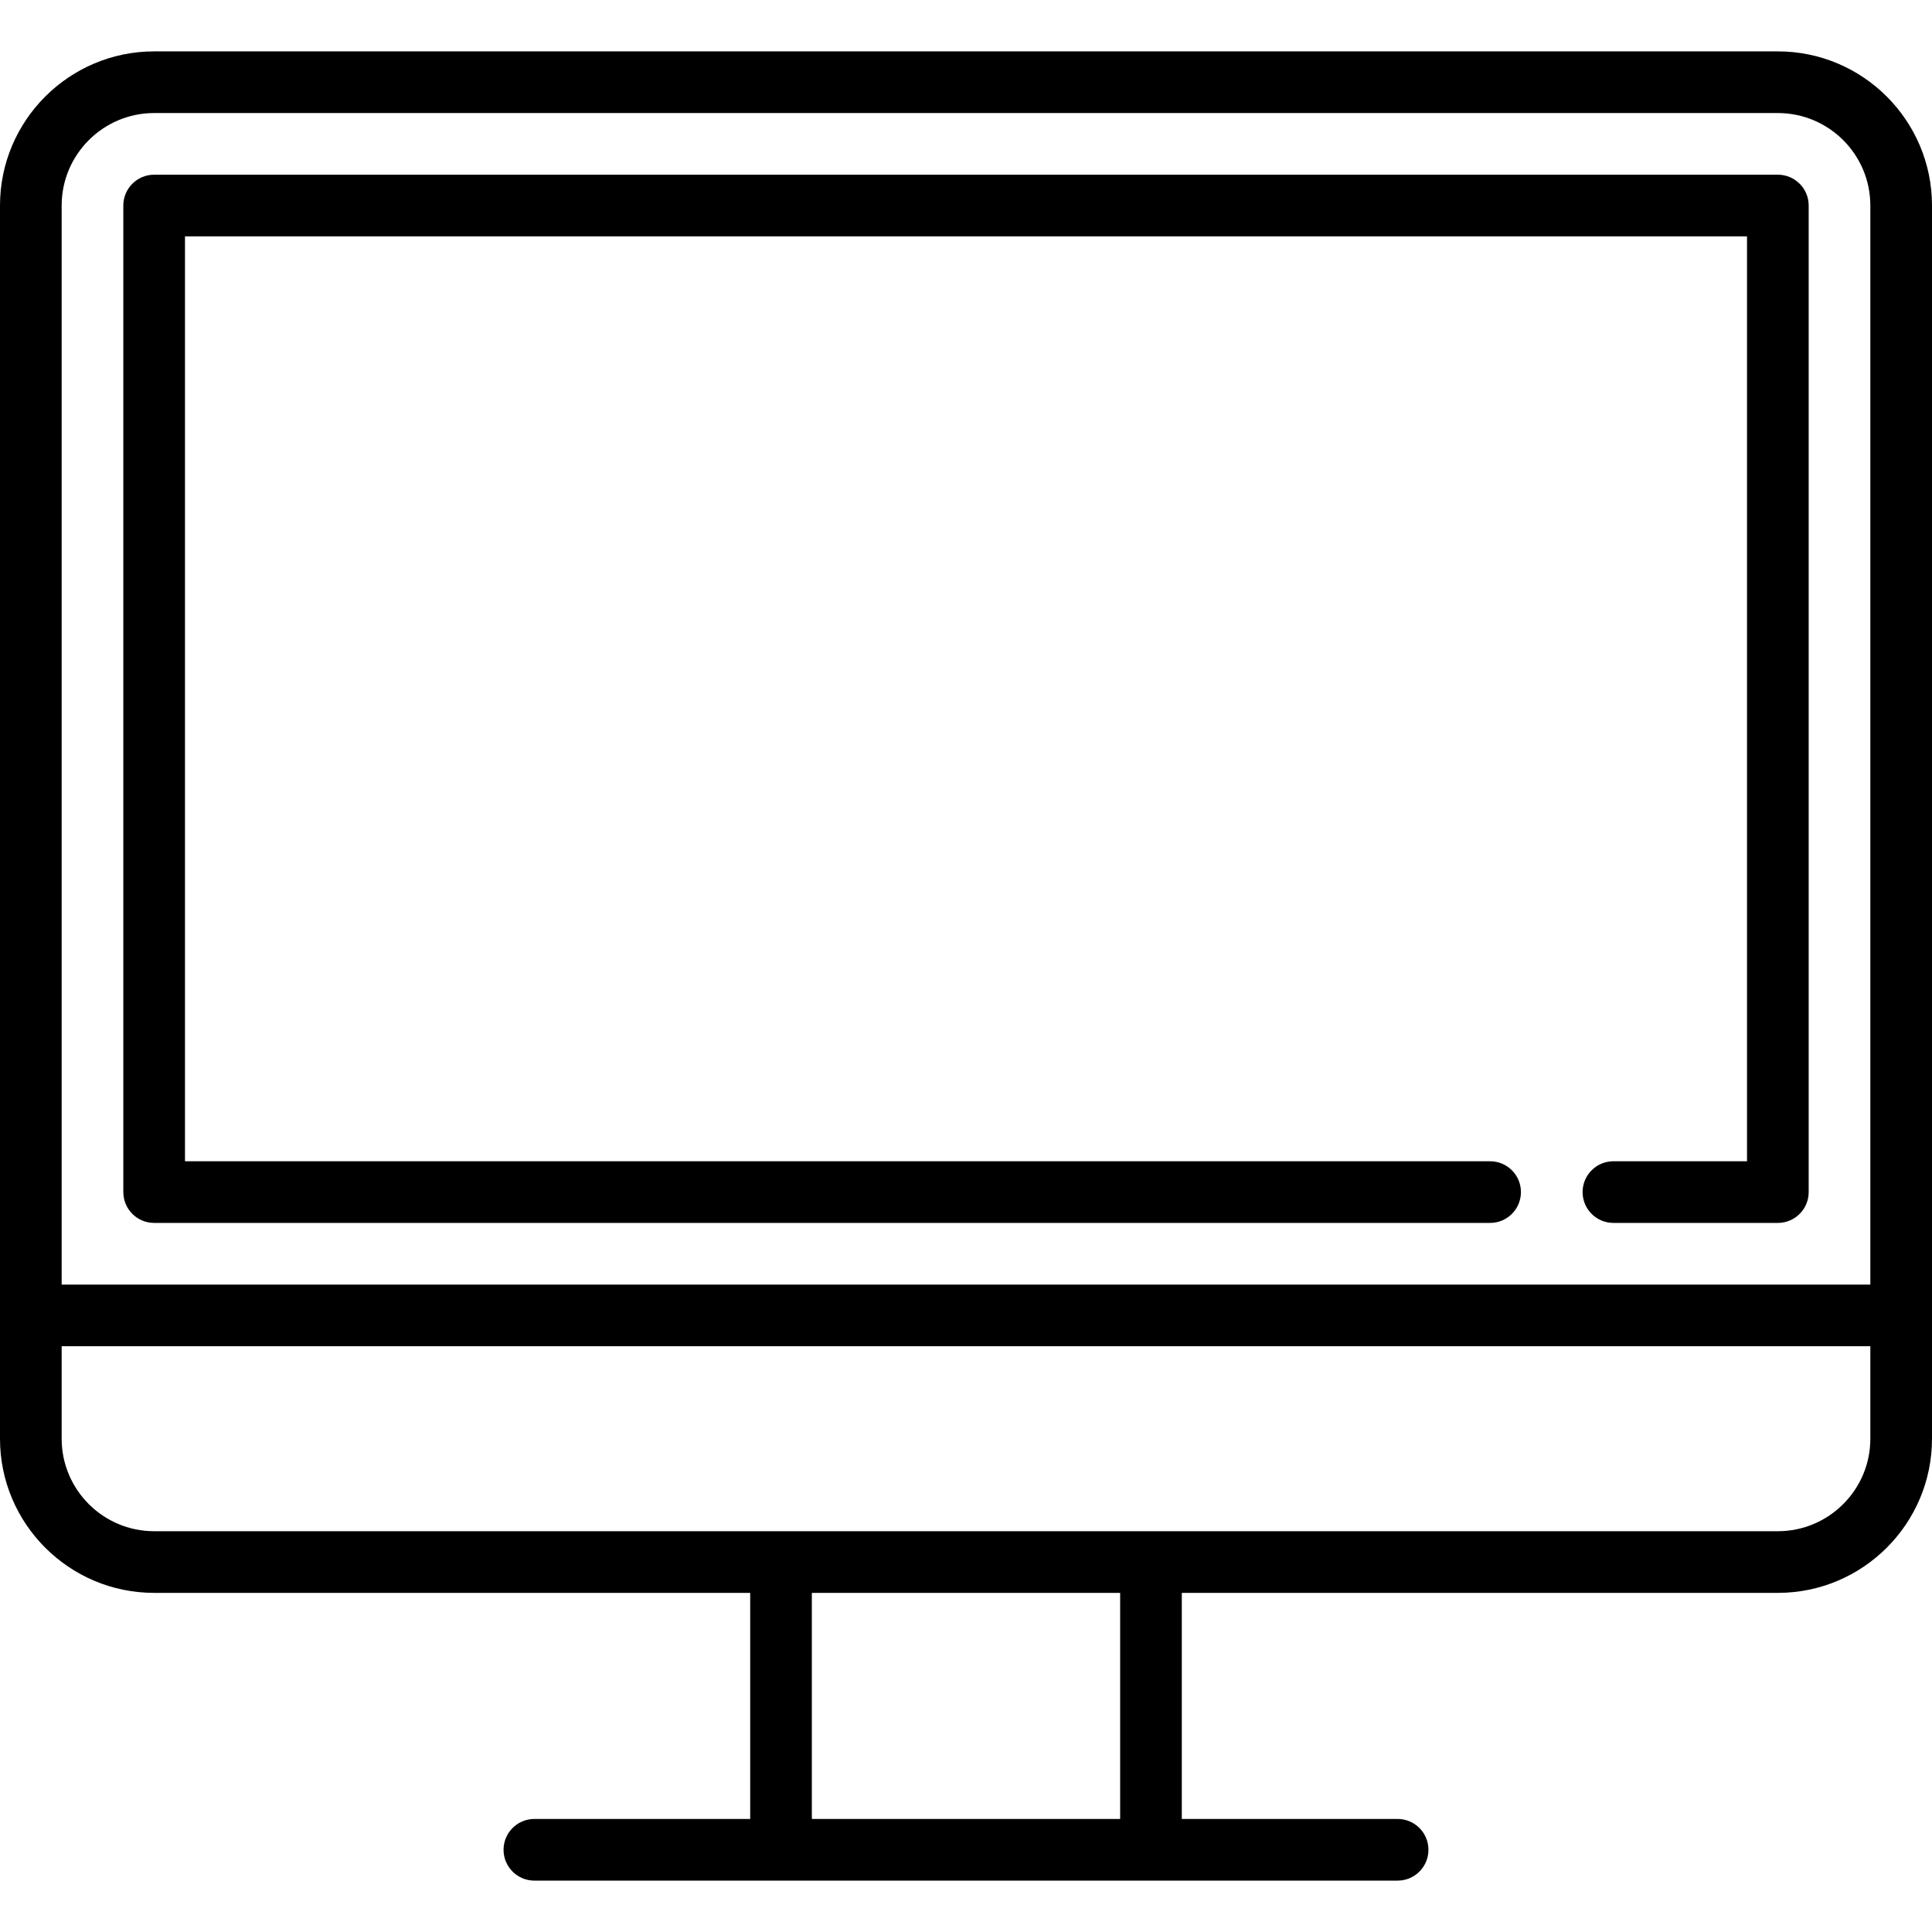
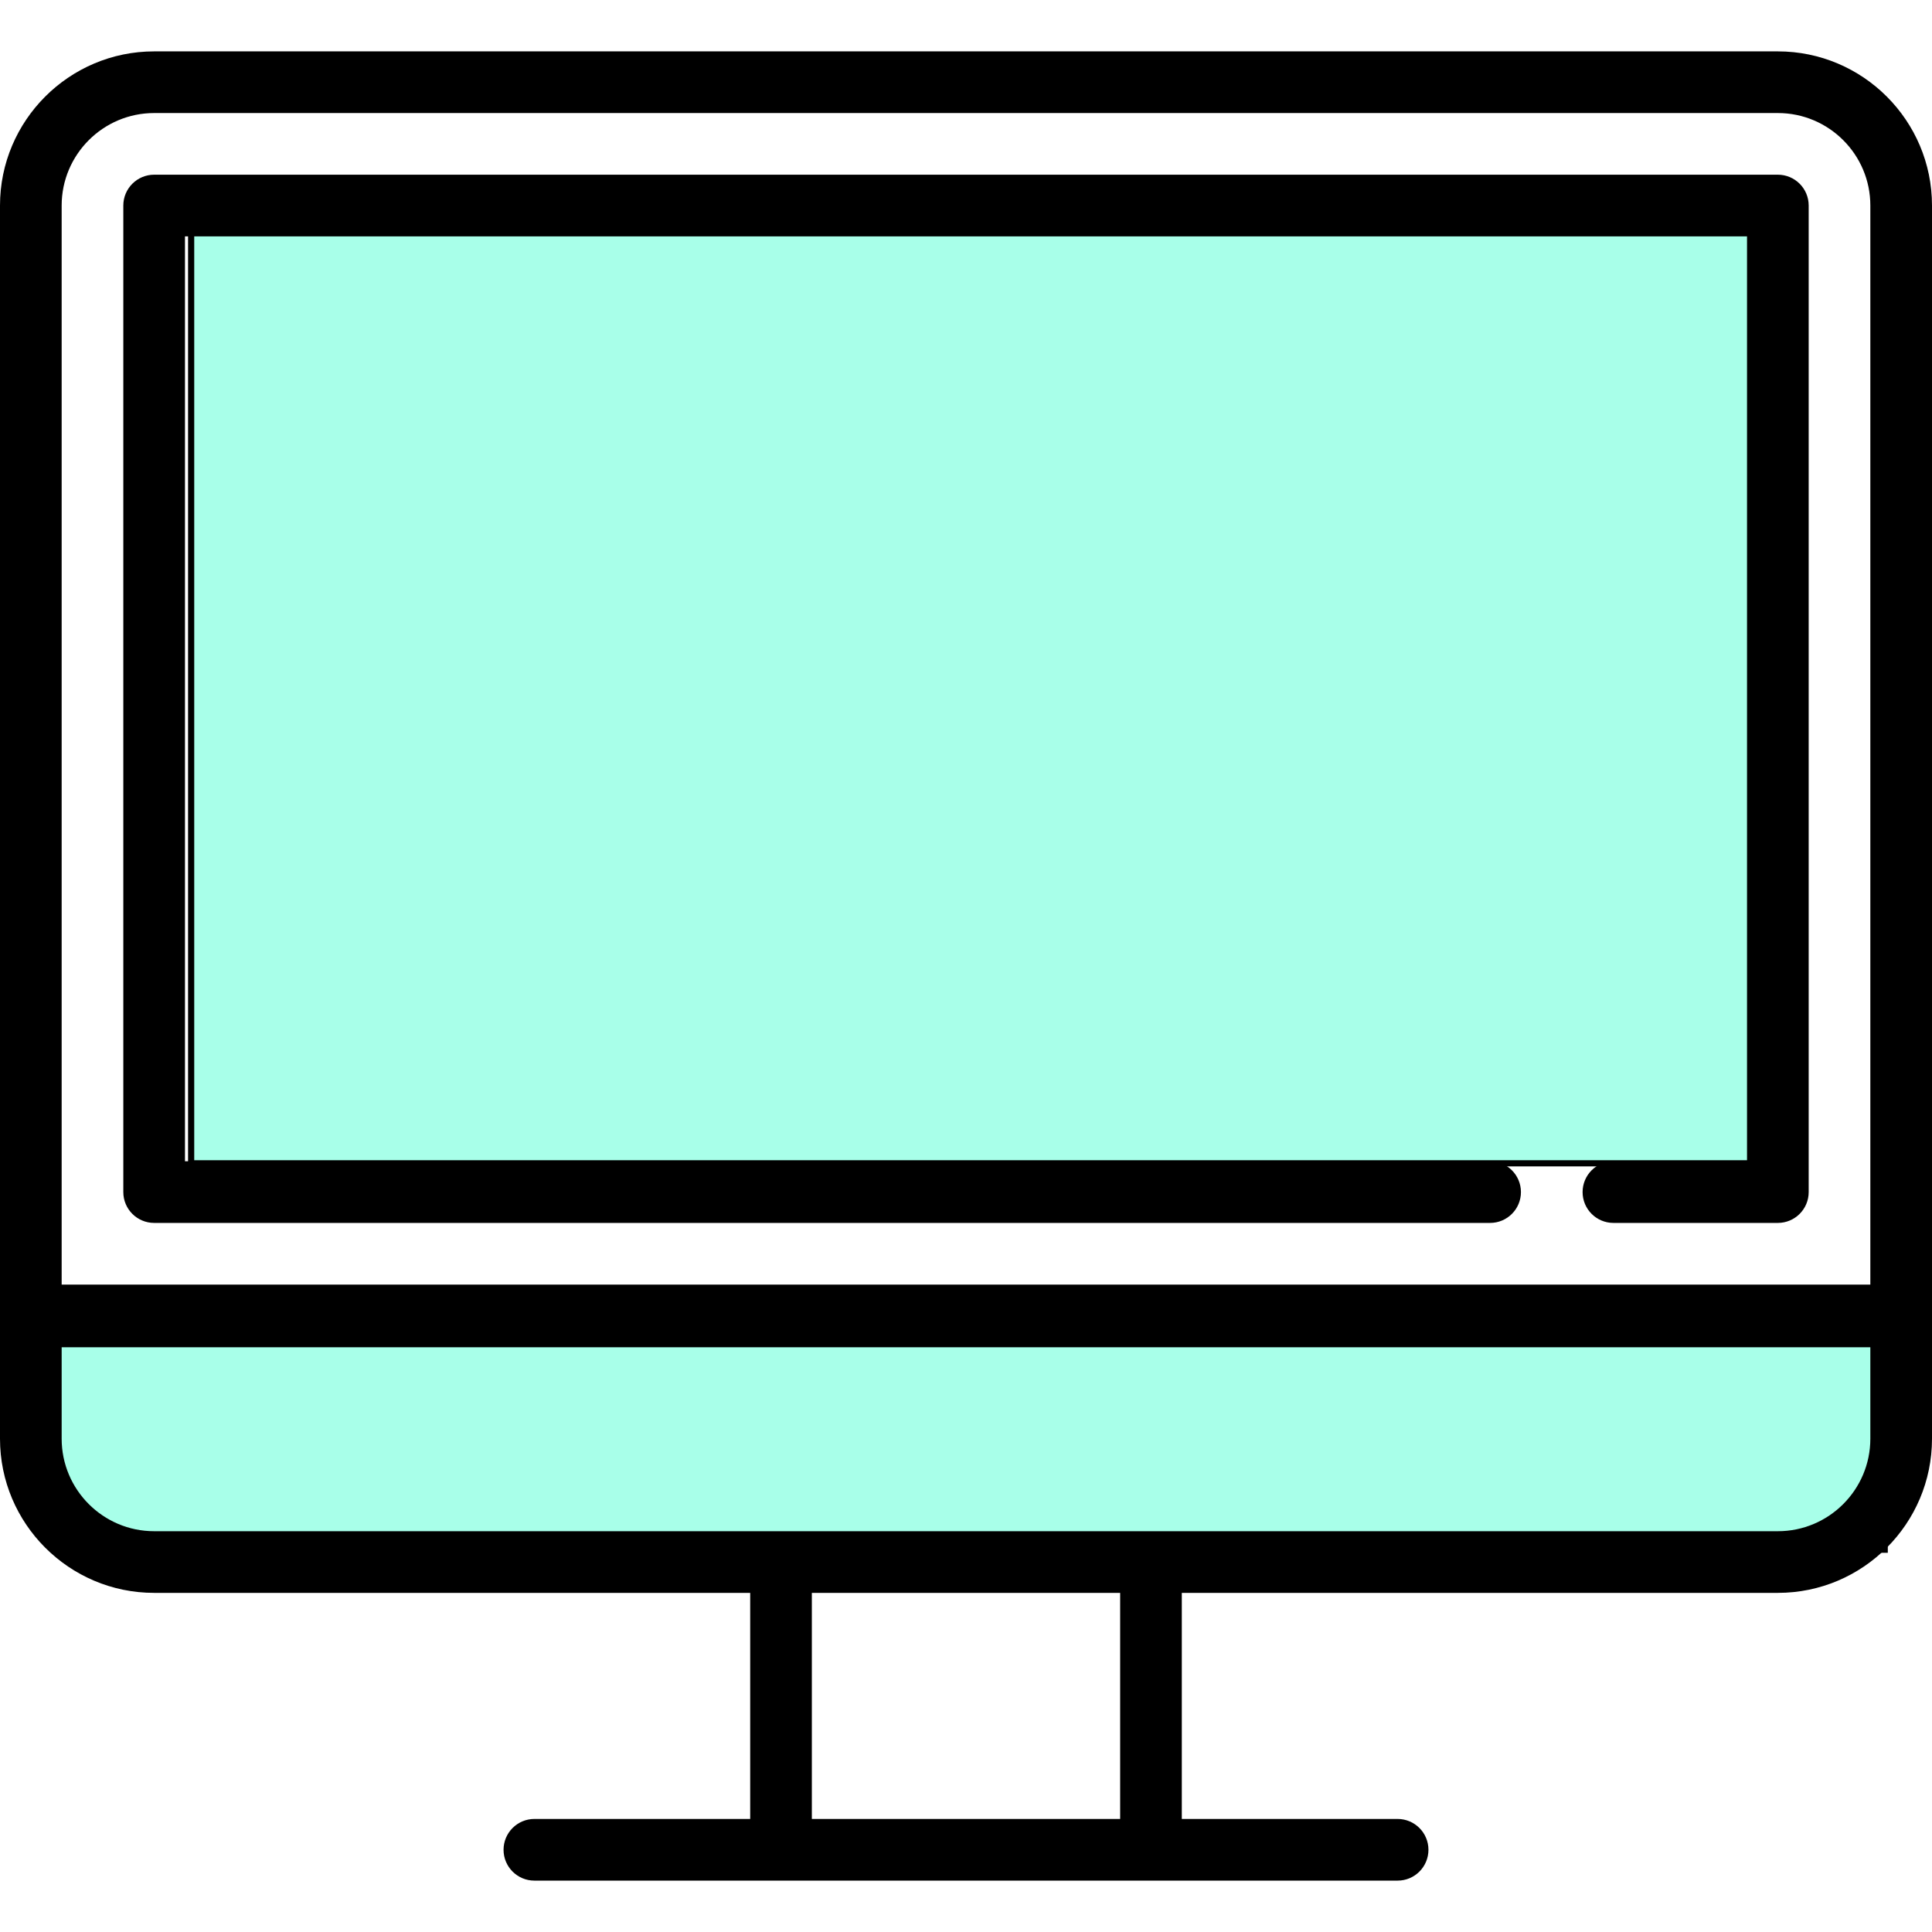
- <svg xmlns="http://www.w3.org/2000/svg" version="1.1" id="Layer_1" x="0px" y="0px" viewBox="0 0 470 470" style="enable-background:new 0 0 470 470;" xml:space="preserve">
+ <svg xmlns="http://www.w3.org/2000/svg" width="470" height="470">
  <g>
-     <g>
-       <g>
-         <path d="M432.5,12.5h-395C16.822,12.5,0,29.323,0,50v300c0,20.677,16.822,37.5,37.5,37.5h145v55H130c-4.142,0-7.5,3.358-7.5,7.5     c0,4.142,3.358,7.5,7.5,7.5h210c4.142,0,7.5-3.358,7.5-7.5c0-4.142-3.358-7.5-7.5-7.5h-52.5v-55h145     c20.678,0,37.5-16.823,37.5-37.5V50C470,29.323,453.178,12.5,432.5,12.5z M272.5,442.5h-75v-55h75V442.5z M455,350     c0,12.406-10.093,22.5-22.5,22.5h-395C25.093,372.5,15,362.406,15,350v-22.5h440V350z M455,312.5H15V50     c0-12.406,10.093-22.5,22.5-22.5h395c12.407,0,22.5,10.094,22.5,22.5V312.5z" />
-         <path d="M432.5,42.5h-395c-4.142,0-7.5,3.358-7.5,7.5v240c0,4.142,3.358,7.5,7.5,7.5h325c4.142,0,7.5-3.358,7.5-7.5     c0-4.142-3.358-7.5-7.5-7.5H45v-225h380v225h-32.5c-4.142,0-7.5,3.358-7.5,7.5c0,4.142,3.358,7.5,7.5,7.5h40     c4.142,0,7.5-3.358,7.5-7.5V50C440,45.858,436.642,42.5,432.5,42.5z" />
+     <rect fill="none" id="canvas_background" height="402" width="582" y="-1" x="-1" />
+   </g>
+   <g>
+     <rect stroke="#000" id="svg_21" height="227" width="382" y="56" x="46.5" fill-opacity="null" stroke-opacity="null" stroke-width="1.5" fill="#A8FFE9" />
+     <rect id="svg_22" height="50" width="445" y="327" x="13.5" fill-opacity="null" stroke-opacity="null" stroke-width="1.5" stroke="#000" fill="#A8FFE9" />
+     <g id="svg_1">
+       <g id="svg_2">
+         <g id="svg_3">
+           <path id="svg_4" d="m432.5,12.5l-395,0c-20.678,0 -37.5,16.823 -37.5,37.5l0,300c0,20.677 16.822,37.5 37.5,37.5l145,0l0,55l-52.5,0c-4.142,0 -7.5,3.358 -7.5,7.5c0,4.142 3.358,7.5 7.5,7.5l210,0c4.142,0 7.5,-3.358 7.5,-7.5c0,-4.142 -3.358,-7.5 -7.5,-7.5l-52.5,0l0,-55l145,0c20.678,0 37.5,-16.823 37.5,-37.5l0,-300c0,-20.677 -16.822,-37.5 -37.5,-37.5zm-160,430l-75,0l0,-55l75,0l0,55zm182.5,-92.5c0,12.406 -10.093,22.5 -22.5,22.5l-395,0c-12.407,0 -22.5,-10.094 -22.5,-22.5l0,-22.5l440,0l0,22.5zm0,-37.5l-440,0l0,-262.5c0,-12.406 10.093,-22.5 22.5,-22.5l395,0c12.407,0 22.5,10.094 22.5,22.5l0,262.5z" />
+           <path id="svg_5" d="m432.5,42.5l-395,0c-4.142,0 -7.5,3.358 -7.5,7.5l0,240c0,4.142 3.358,7.5 7.5,7.5l325,0c4.142,0 7.5,-3.358 7.5,-7.5c0,-4.142 -3.358,-7.5 -7.5,-7.5l-317.5,0l0,-225l380,0l0,225l-32.5,0c-4.142,0 -7.5,3.358 -7.5,7.5c0,4.142 3.358,7.5 7.5,7.5l40,0c4.142,0 7.5,-3.358 7.5,-7.5l0,-240c0,-4.142 -3.358,-7.5 -7.5,-7.5z" />
+         </g>
      </g>
    </g>
+     <g id="svg_6" />
+     <g id="svg_7" />
+     <g id="svg_8" />
+     <g id="svg_9" />
+     <g id="svg_10" />
+     <g id="svg_11" />
+     <g id="svg_12" />
+     <g id="svg_13" />
+     <g id="svg_14" />
+     <g id="svg_15" />
+     <g id="svg_16" />
+     <g id="svg_17" />
+     <g id="svg_18" />
+     <g id="svg_19" />
+     <g id="svg_20" />
  </g>
-   <g>
- </g>
-   <g>
- </g>
-   <g>
- </g>
-   <g>
- </g>
-   <g>
- </g>
-   <g>
- </g>
-   <g>
- </g>
-   <g>
- </g>
-   <g>
- </g>
-   <g>
- </g>
-   <g>
- </g>
-   <g>
- </g>
-   <g>
- </g>
-   <g>
- </g>
-   <g>
- </g>
</svg>
